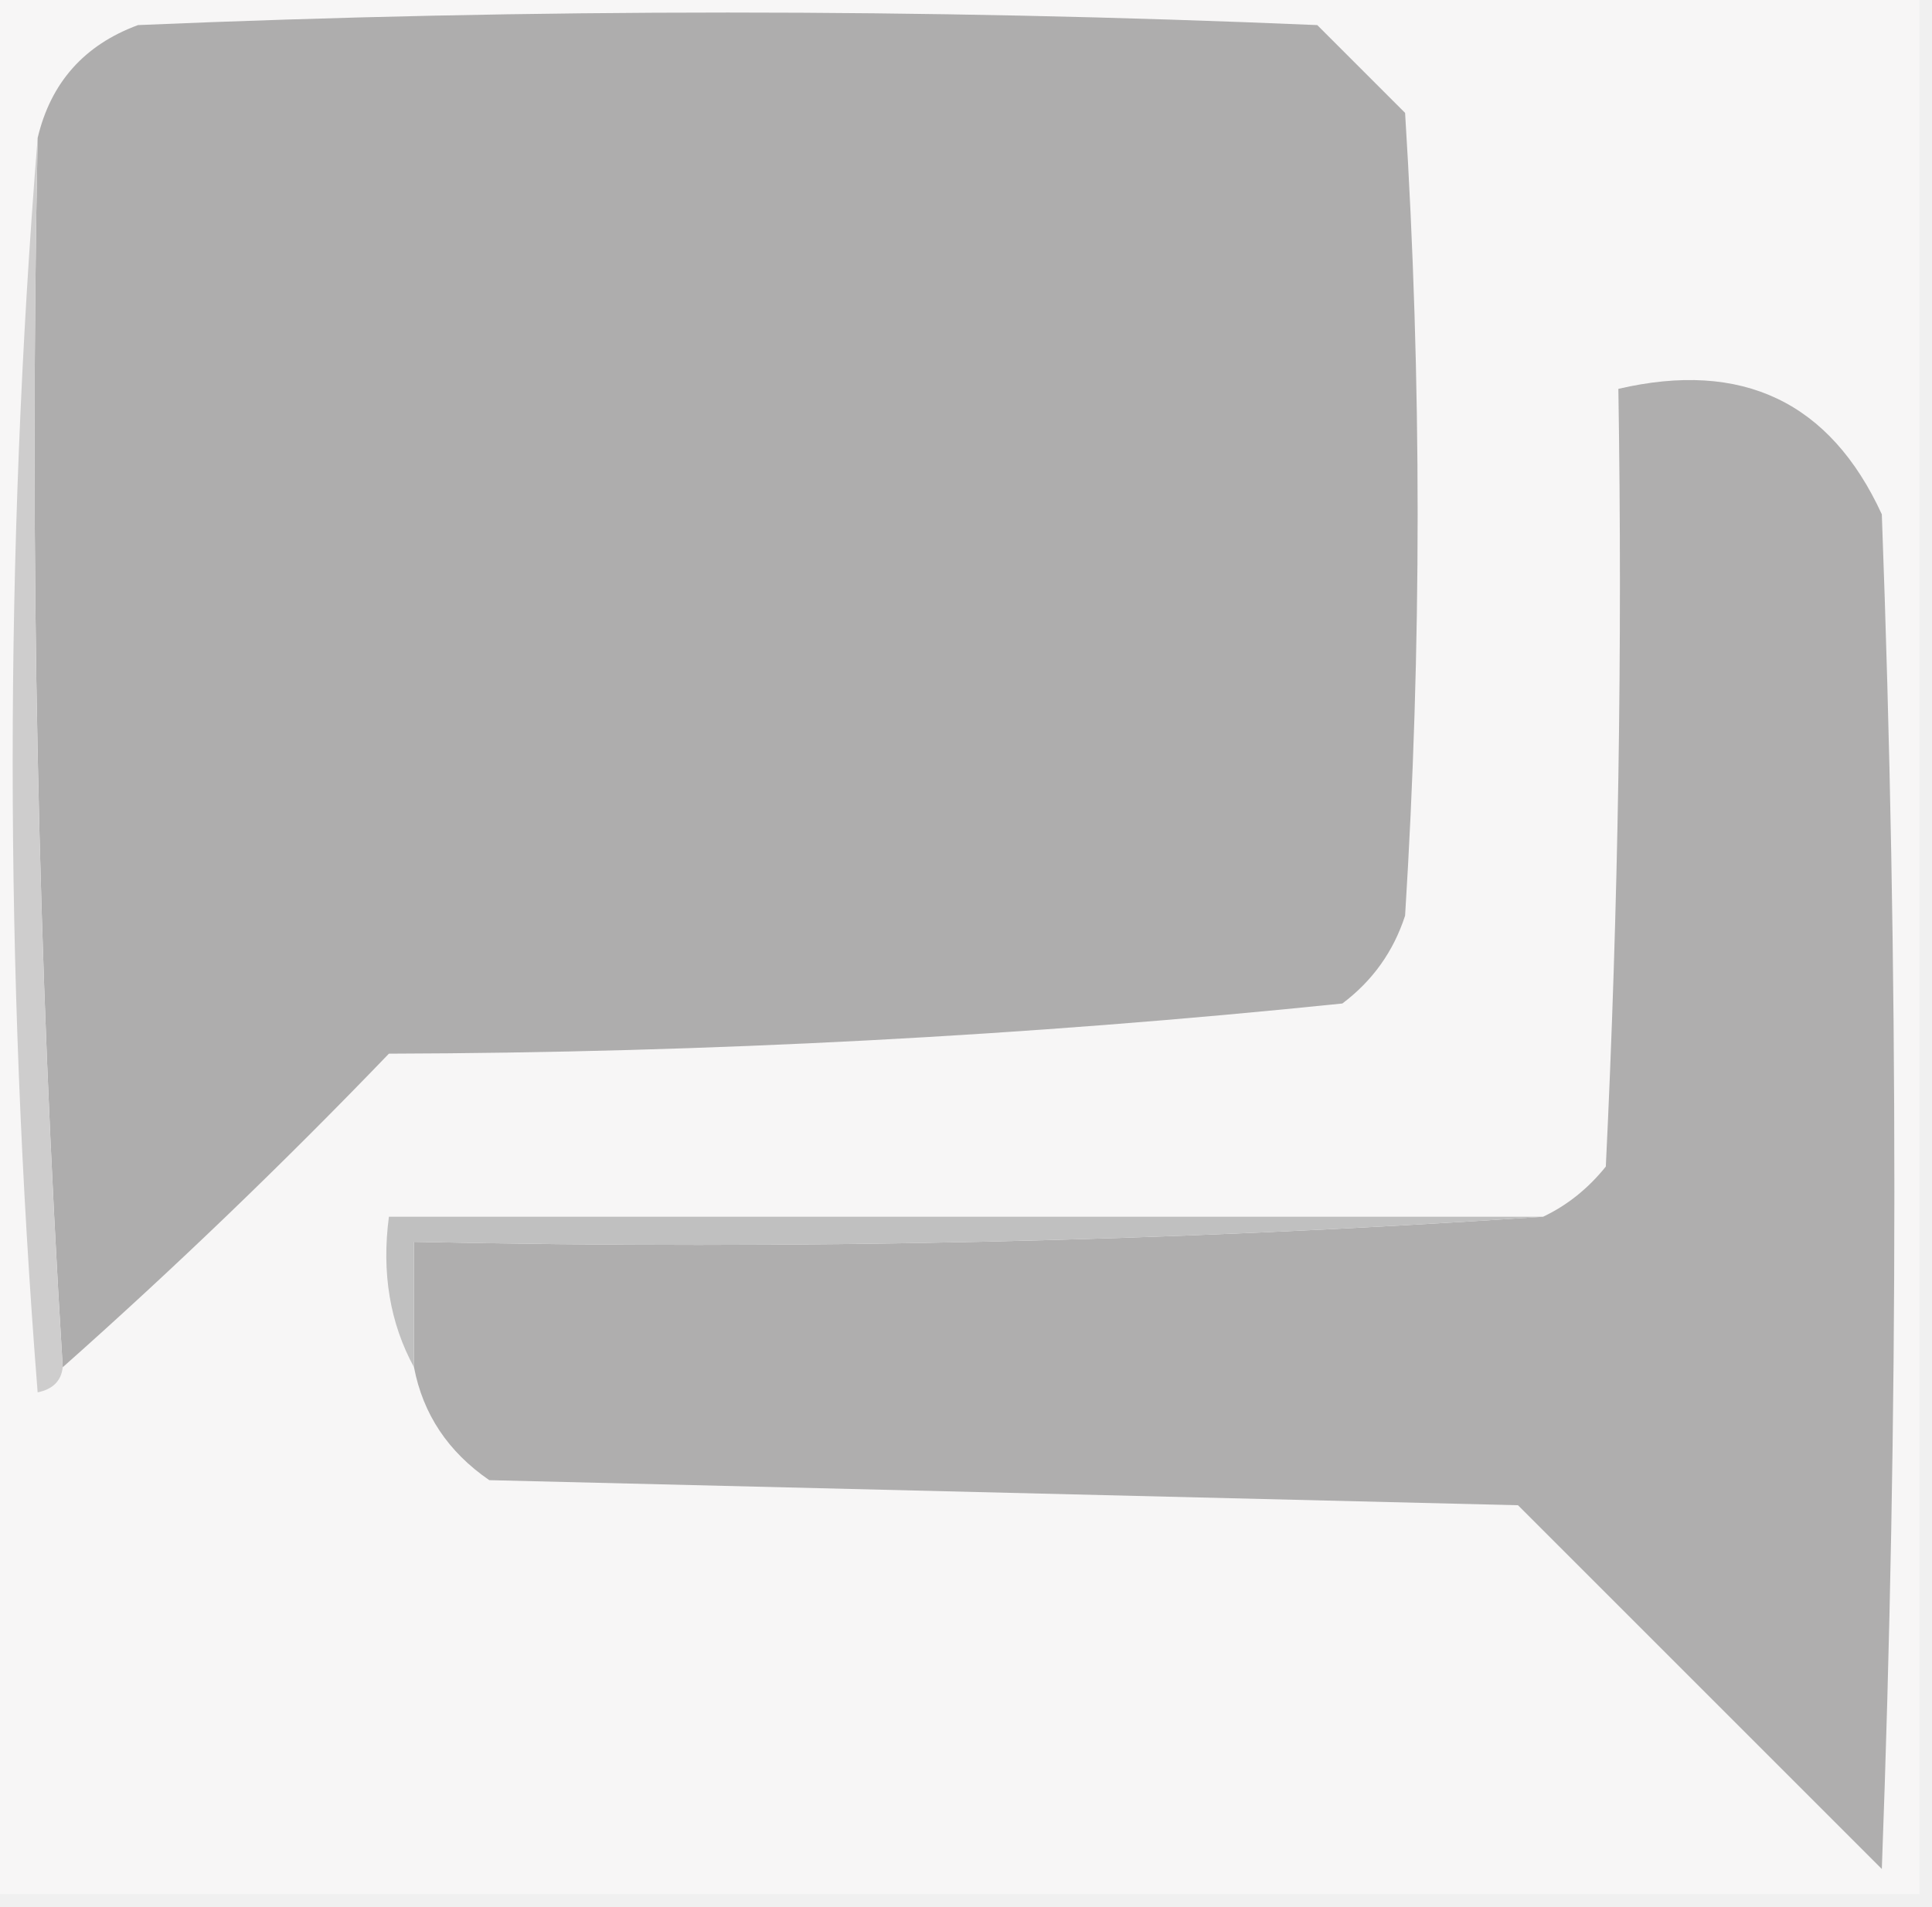
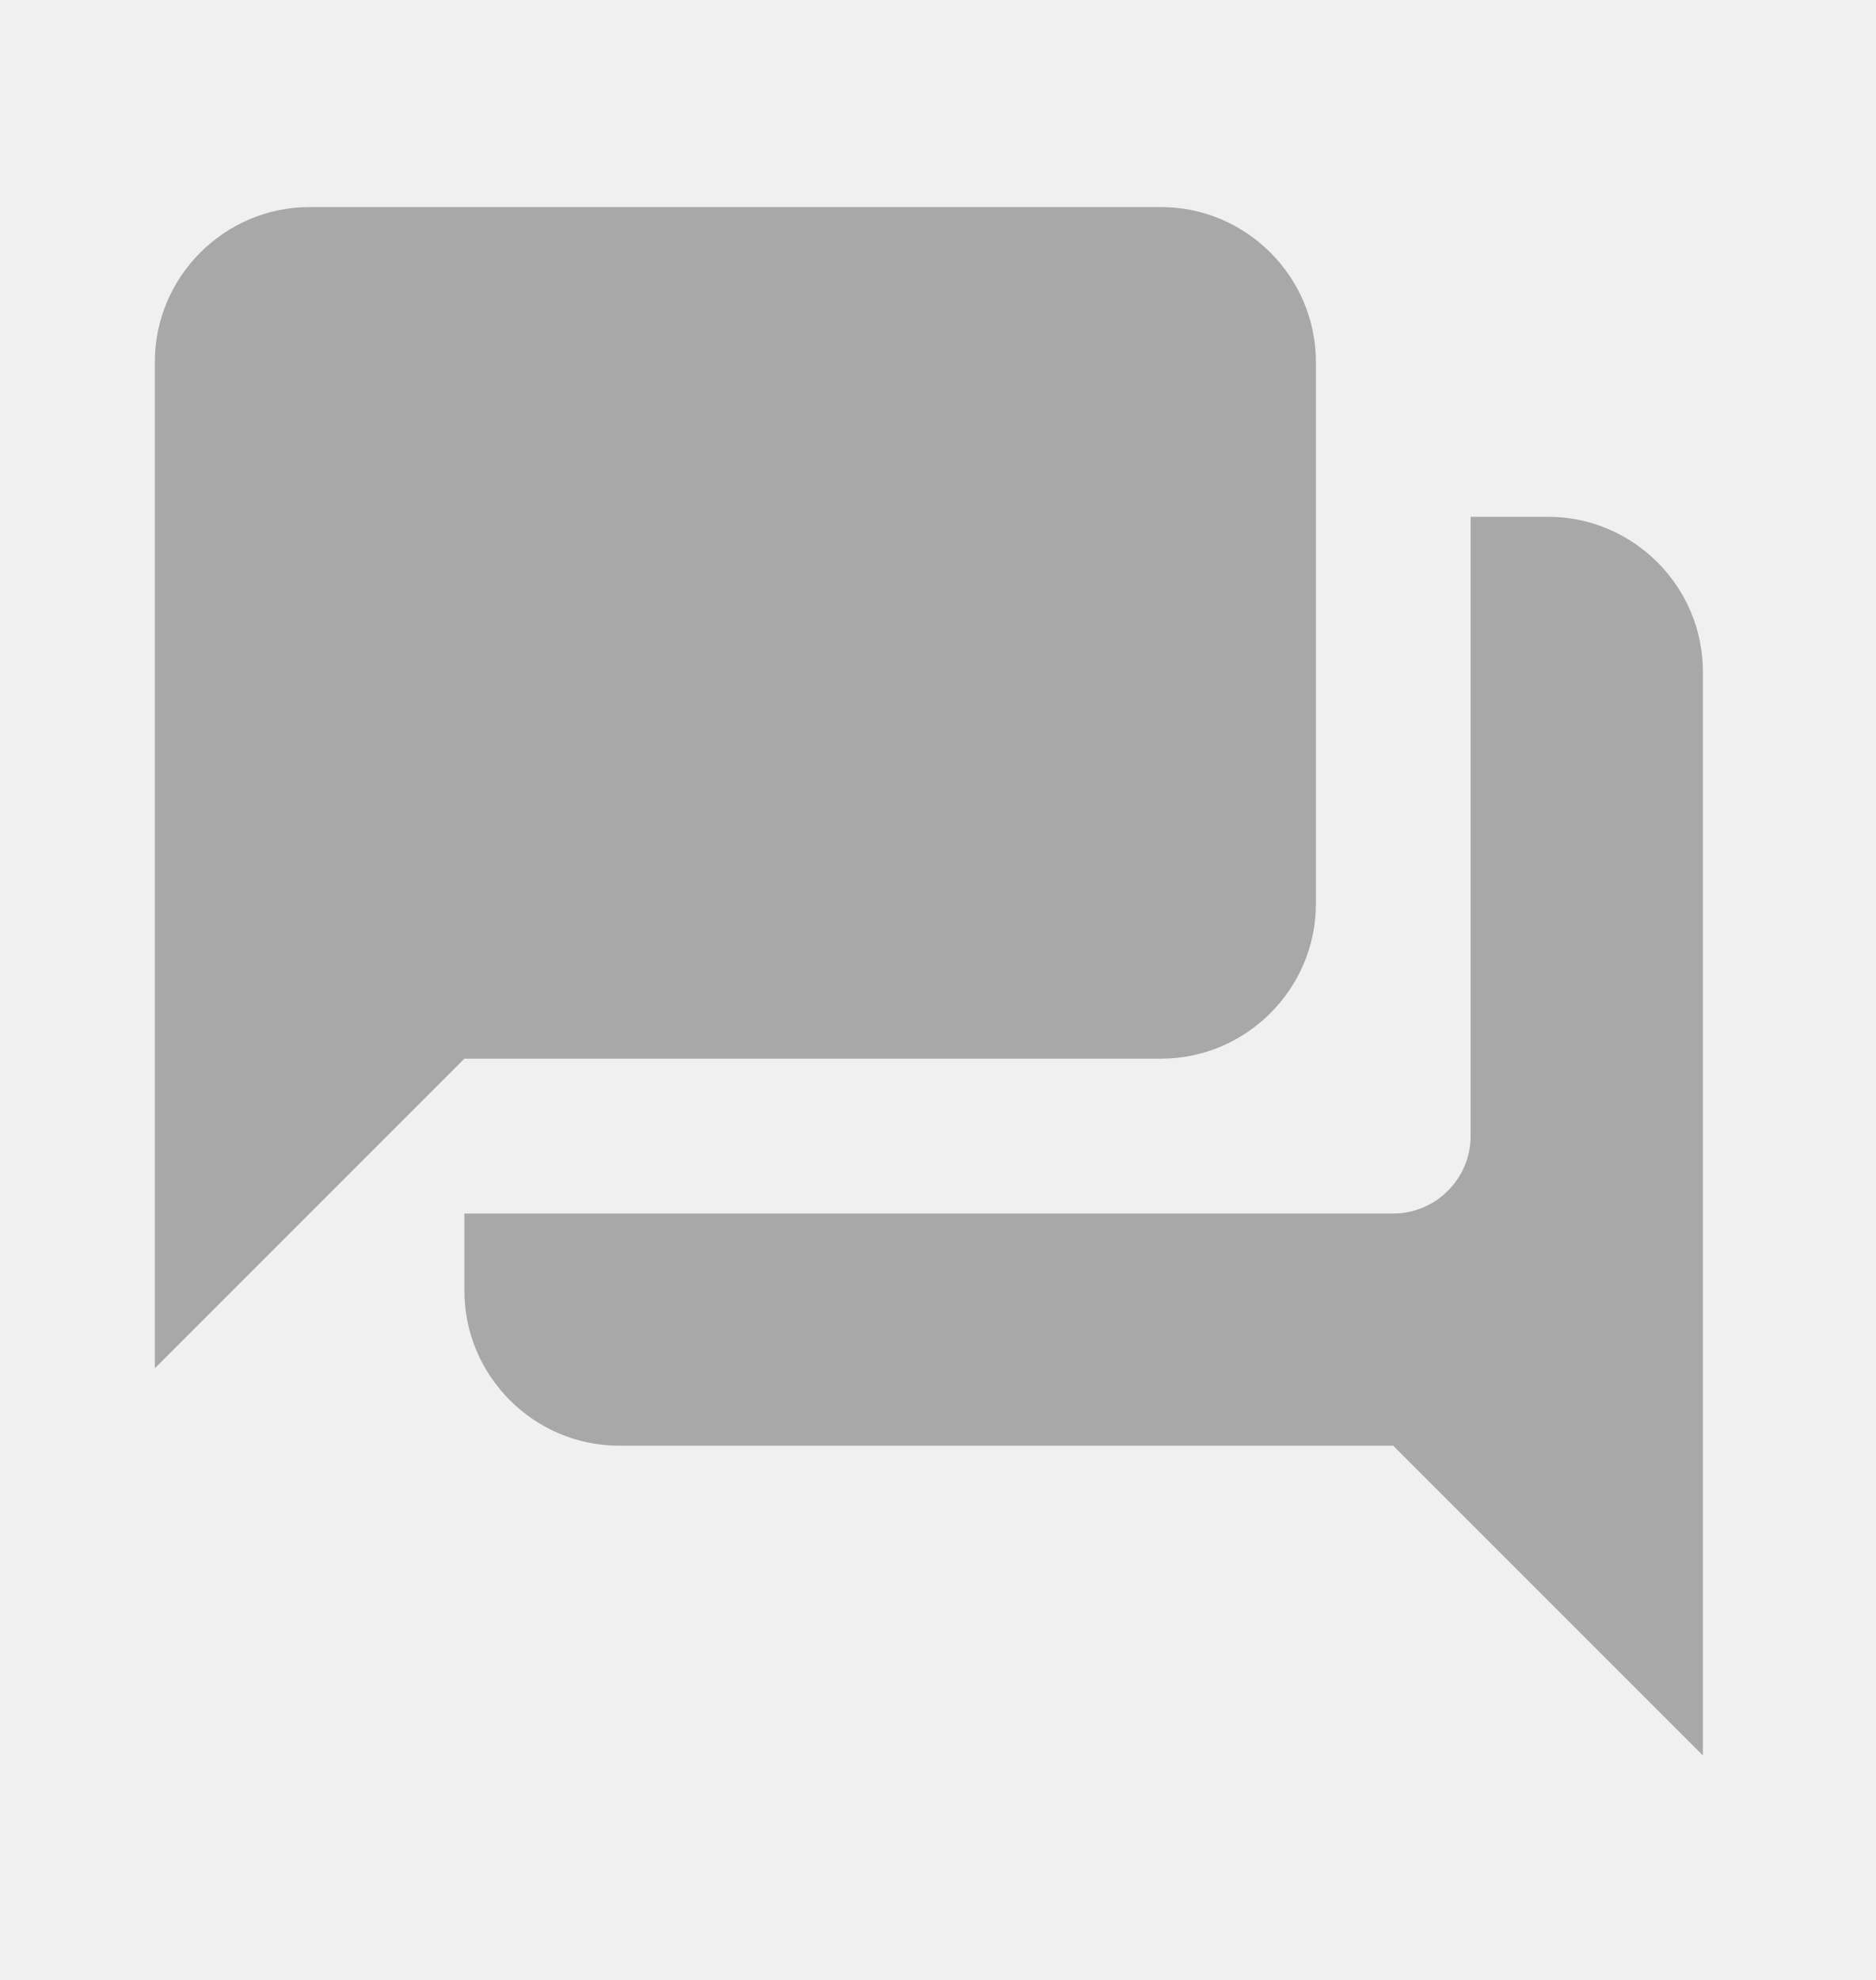
- <svg xmlns="http://www.w3.org/2000/svg" version="1.1" width="77px" height="76px" style="shape-rendering:geometricPrecision; text-rendering:geometricPrecision; image-rendering:optimizeQuality; fill-rule:evenodd; clip-rule:evenodd">
-   <g>
-     <path style="opacity:1" fill="#f7f6f6" d="M -0.5,-0.5 C 25.167,-0.5 50.833,-0.5 76.5,-0.5C 76.5,24.833 76.5,50.167 76.5,75.5C 50.833,75.5 25.167,75.5 -0.5,75.5C -0.5,50.167 -0.5,24.833 -0.5,-0.5 Z" />
+ <svg xmlns="http://www.w3.org/2000/svg" class="mr-1" width="18" height="19" viewBox="0 0 18 19" fill="none">
+   <g clip-path="url(#clip0_7803_4859)" fill="none">
+     <path d="M14.857 4.959H14.114V10.902C14.114 11.31 13.78 11.645 13.371 11.645H4.457V12.387C4.457 13.205 5.126 13.873 5.943 13.873H13.371L16.343 16.845V6.445C16.343 5.627 15.674 4.959 14.857 4.959ZM12.629 8.673V3.473C12.629 2.656 11.96 1.987 11.143 1.987H2.971C2.154 1.987 1.486 2.656 1.486 3.473V13.13L4.457 10.159H11.143C11.96 10.159 12.629 9.49 12.629 8.673Z" fill="black" fill-opacity="0.3" />
  </g>
-   <g>
-     <path style="opacity:1" fill="#aeadad" d="M 2.5,54.5 C 1.504,38.342 1.17,22.009 1.5,5.5C 2.023,3.292 3.356,1.792 5.5,1C 21.167,0.333 36.833,0.333 52.5,1C 53.667,2.167 54.833,3.333 56,4.5C 56.667,15.167 56.667,25.833 56,36.5C 55.535,37.931 54.701,39.097 53.5,40C 40.928,41.295 28.262,41.962 15.5,42C 11.298,46.37 6.964,50.537 2.5,54.5 Z" />
-   </g>
-   <g>
-     <path style="opacity:1" fill="#cecdcd" d="M 1.5,5.5 C 1.17,22.009 1.504,38.342 2.5,54.5C 2.44,55.043 2.107,55.376 1.5,55.5C 0.173,38.671 0.173,22.005 1.5,5.5 Z" />
-   </g>
-   <g>
-     <path style="opacity:1" fill="#afaeae" d="M 16.5,54.5 C 16.5,52.833 16.5,51.167 16.5,49.5C 31.676,49.829 46.676,49.496 61.5,48.5C 62.458,48.047 63.292,47.38 64,46.5C 64.5,36.172 64.666,25.839 64.5,15.5C 69.439,14.352 72.939,16.019 75,20.5C 75.667,38.5 75.667,56.5 75,74.5C 70.167,69.667 65.333,64.833 60.5,60C 46.833,59.667 33.167,59.333 19.5,59C 17.859,57.871 16.859,56.371 16.5,54.5 Z" />
-   </g>
-   <g>
-     <path style="opacity:1" fill="#c0c0c0" d="M 61.5,48.5 C 46.676,49.496 31.676,49.829 16.5,49.5C 16.5,51.167 16.5,52.833 16.5,54.5C 15.539,52.735 15.205,50.735 15.5,48.5C 30.833,48.5 46.167,48.5 61.5,48.5 Z" />
-   </g>
+   <defs>
+     <clipPath id="clip0_7803_4859">
+       <rect width="17.829" height="17.829" fill="white" transform="translate(0 0.501724)" />
+     </clipPath>
+   </defs>
</svg>
